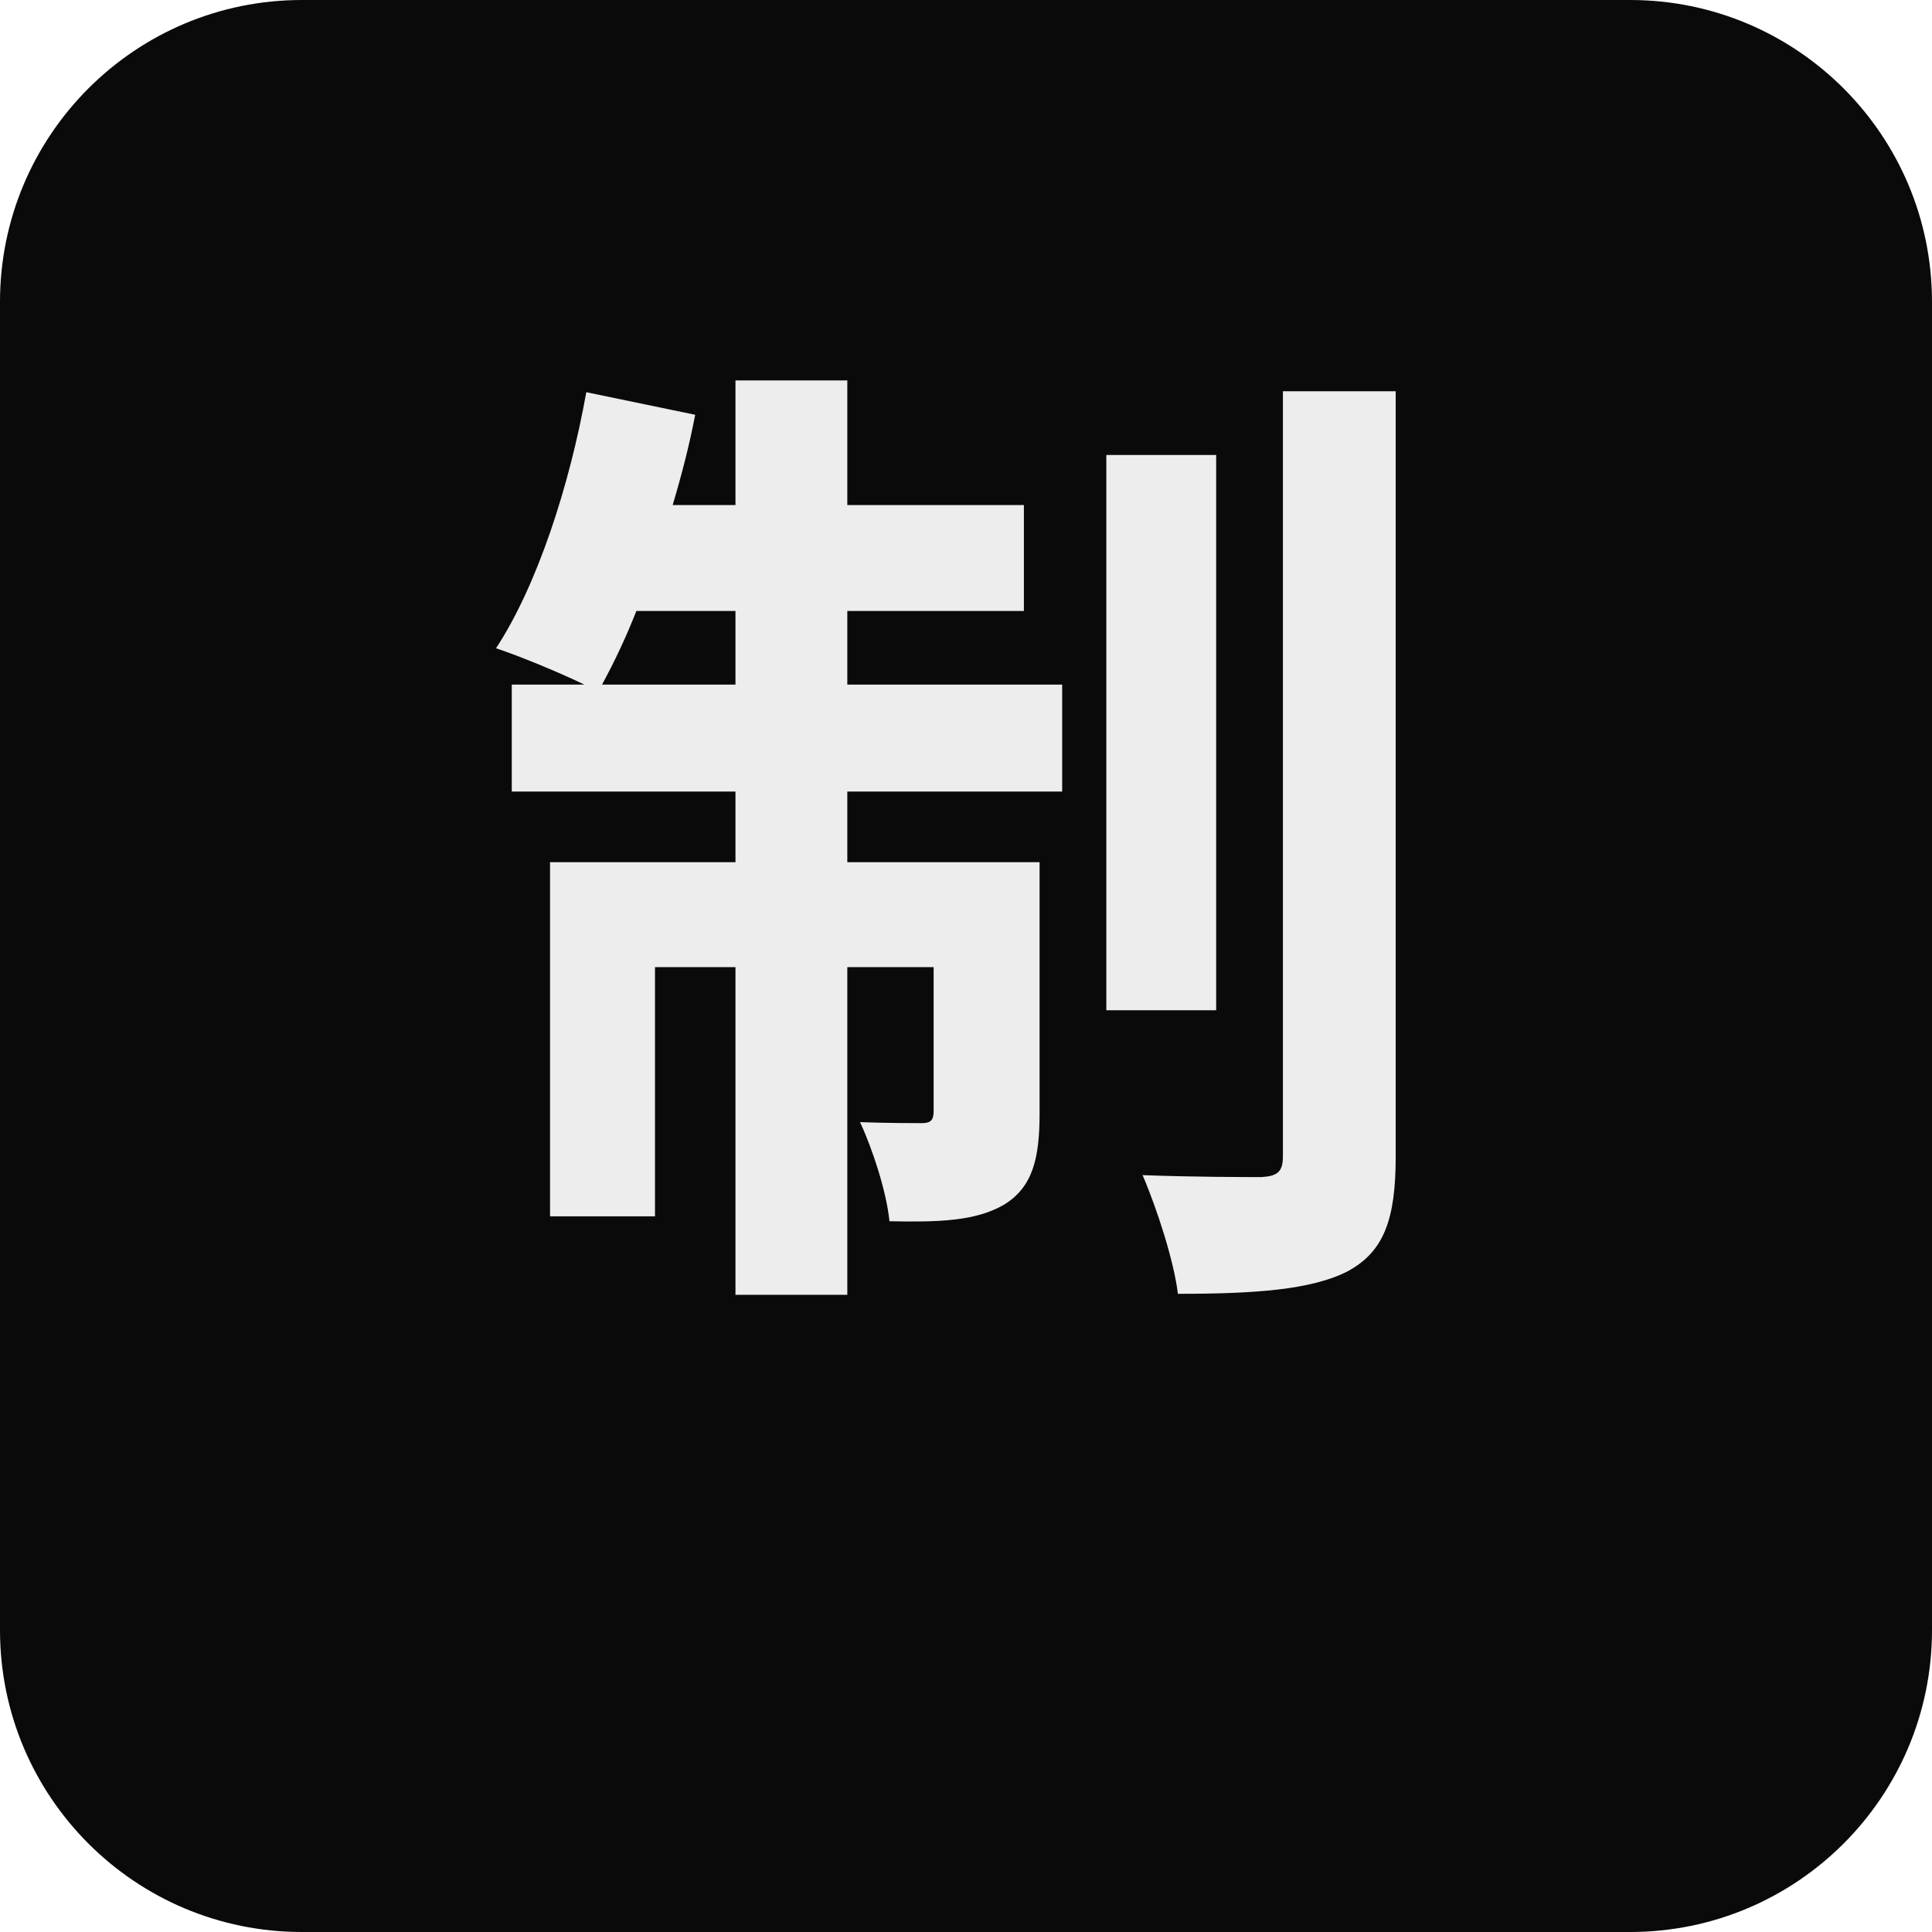
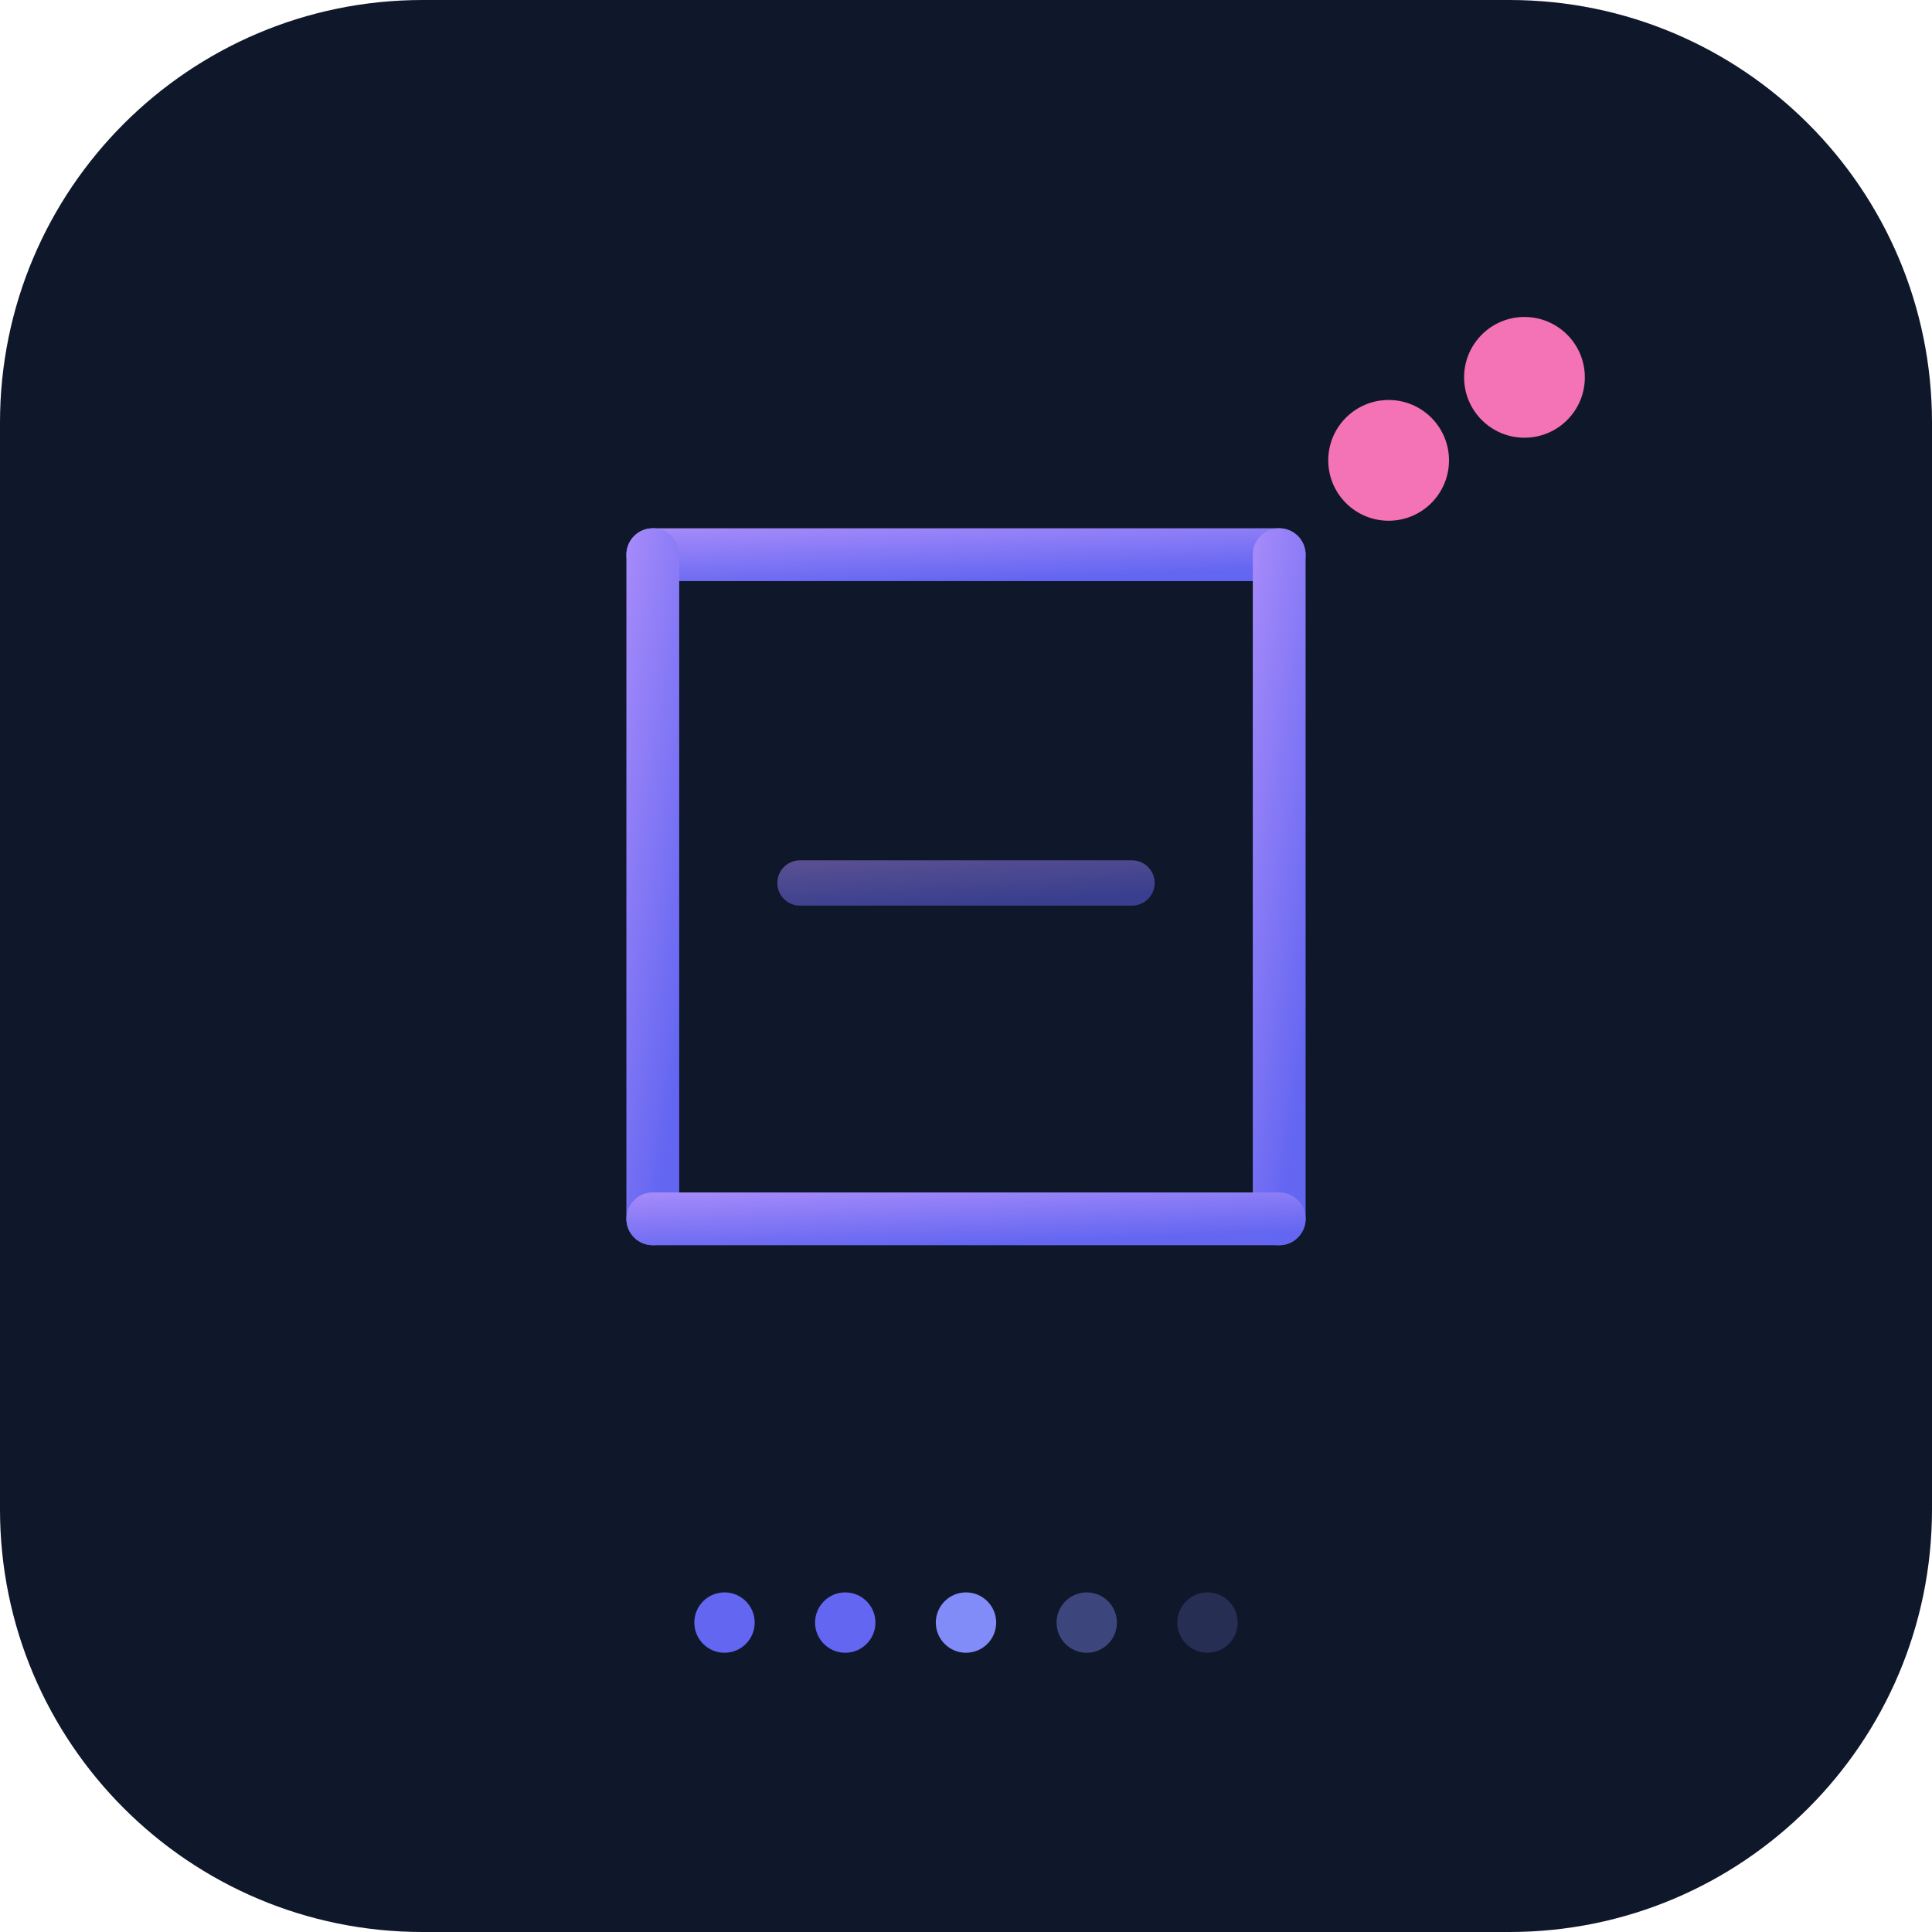
<svg xmlns="http://www.w3.org/2000/svg" width="512" height="512" viewBox="0 0 512 512">
-   <rect width="512" height="512" rx="80" fill="#0a0a0a" />
-   <text x="256" y="320" font-family="sans-serif" font-size="260" font-weight="bold" fill="#ededed" text-anchor="middle">制</text>
+   <defs>
+     <linearGradient id="g" x1="0" y1="0" x2="0.5" y2="1">
+       <stop offset="0%" stop-color="#a78bfa" />
+       <stop offset="100%" stop-color="#6366f1" />
+     </linearGradient>
+   </defs>
+   <rect width="512" height="512" rx="112" fill="#0f172a" />
+   <g transform="translate(256,230)">
+     <rect x="-90" y="-90" width="180" height="14" rx="7" fill="url(#g)" />
+     <rect x="-90" y="-90" width="14" height="190" rx="7" fill="url(#g)" />
+     <rect x="76" y="-90" width="14" height="190" rx="7" fill="url(#g)" />
+     <rect x="-90" y="86" width="180" height="14" rx="7" fill="url(#g)" />
+     <rect x="-50" y="-2" width="100" height="12" rx="6" fill="url(#g)" opacity="0.5" />
+     <circle cx="112" cy="-108" r="16" fill="#f472b6" />
+     <circle cx="148" cy="-130" r="16" fill="#f472b6" />
+   </g>
+   <circle cx="192" cy="430" r="8" fill="#6366f1" />
+   <circle cx="224" cy="430" r="8" fill="#6366f1" />
+   <circle cx="256" cy="430" r="8" fill="#818cf8" />
+   <circle cx="288" cy="430" r="8" fill="#818cf8" opacity="0.4" />
+   <circle cx="320" cy="430" r="8" fill="#818cf8" opacity="0.2" />
</svg>
